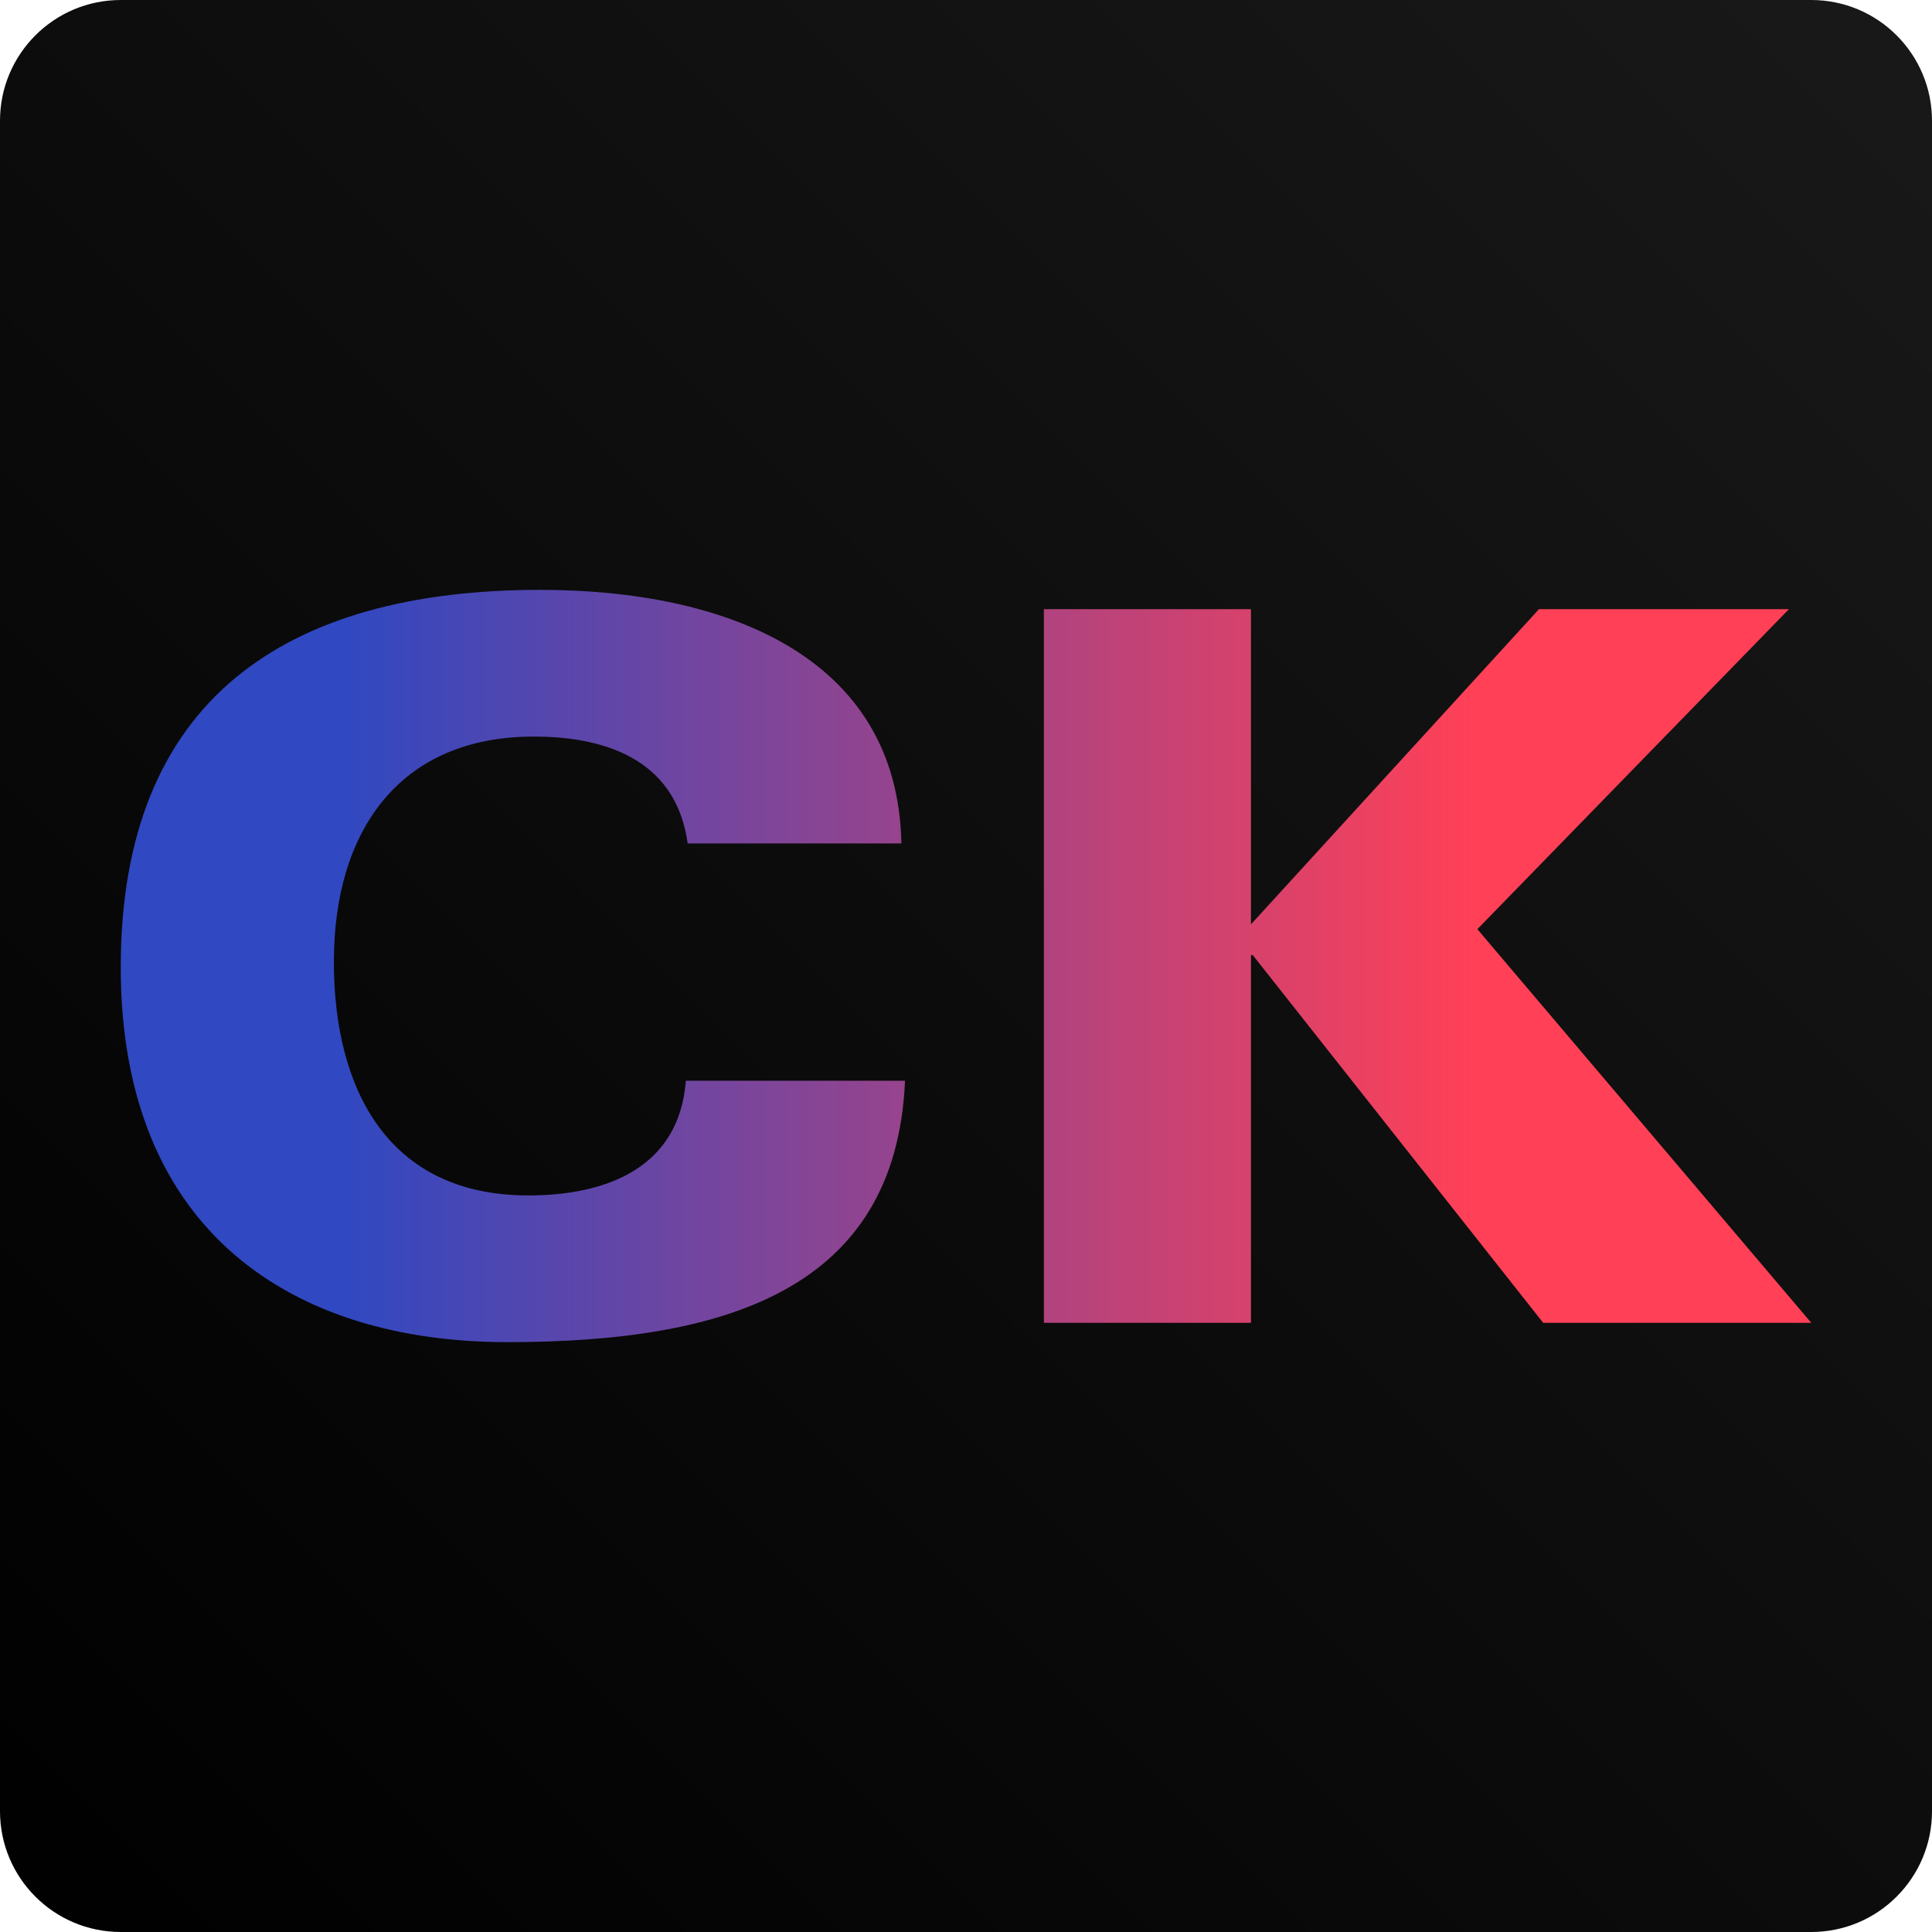
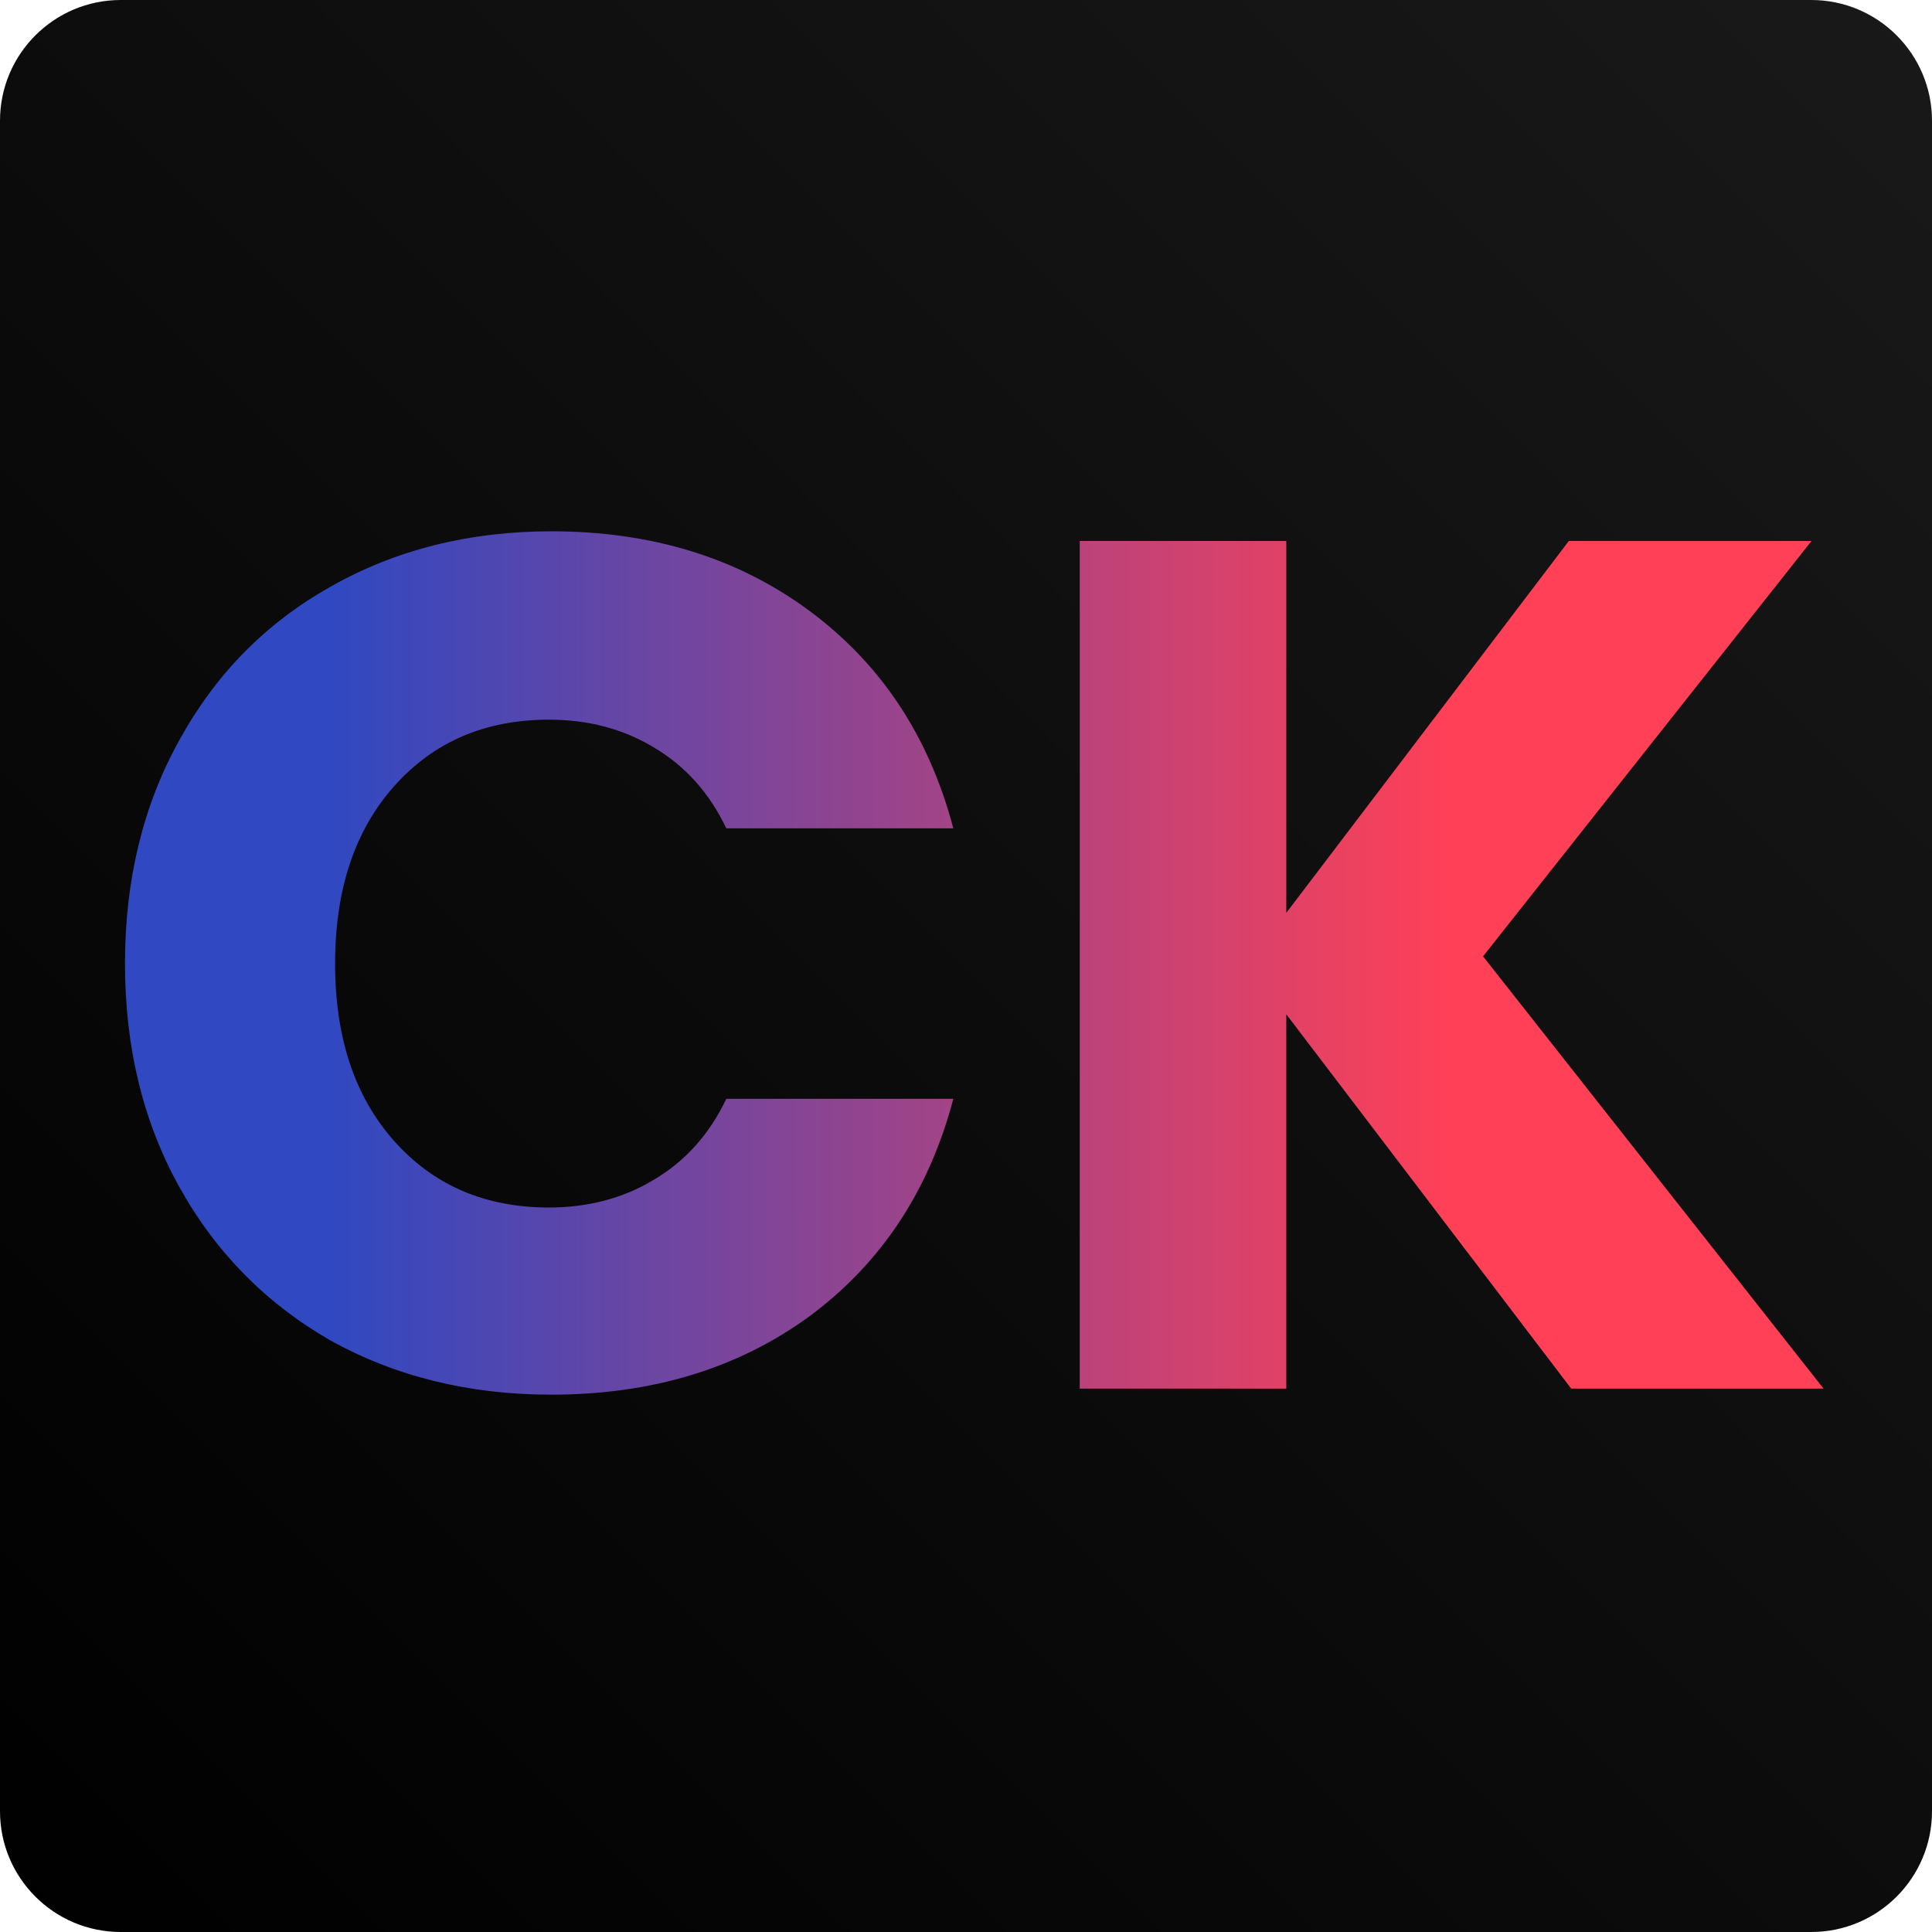
- <svg xmlns="http://www.w3.org/2000/svg" viewBox="0 0 32 32" version="1.1">
-   <defs id="defs1">
-     <linearGradient id="dark-gradient" spreadMethod="pad" x1="1" x2="0" y1="0" y2="1">
-       <stop id="dark-gradient-0" offset="0%" stop-color="#191919" />
-       <stop id="dark-gradient-1" offset="100%" stop-color="#000" />
+ <svg xmlns="http://www.w3.org/2000/svg" viewBox="0 0 32 32" fill="none">
+   <rect width="32" height="32" rx="2" fill="url(#paint0_linear_1_4)" />
+   <path d="M2.07 15.96C2.07 14.573 2.37 13.34 2.97 12.26C3.57 11.167 4.403 10.32 5.47 9.72C6.55 9.107 7.77 8.8 9.13 8.8C10.797 8.8 12.223 9.24 13.41 10.12C14.597 11 15.39 12.2 15.79 13.72H12.03C11.75 13.133 11.35 12.687 10.83 12.38C10.323 12.073 9.743 11.92 9.09 11.92C8.037 11.92 7.183 12.287 6.53 13.02C5.877 13.753 5.55 14.733 5.55 15.96C5.55 17.187 5.877 18.167 6.53 18.9C7.183 19.633 8.037 20 9.09 20C9.743 20 10.323 19.847 10.83 19.54C11.35 19.233 11.75 18.787 12.03 18.2H15.79C15.39 19.72 14.597 20.92 13.41 21.8C12.223 22.667 10.797 23.1 9.13 23.1C7.77 23.1 6.55 22.8 5.47 22.2C4.403 21.587 3.57 20.74 2.97 19.66C2.37 18.58 2.07 17.347 2.07 15.96ZM26.024 23L21.305 16.8V23H17.884V8.96H21.305V15.12L25.985 8.96H30.005L24.564 15.84L30.204 23H26.024Z" fill="url(#paint1_linear_1_4)" />
+   <defs>
+     <linearGradient id="paint0_linear_1_4" x1="0" y1="32" x2="32" y2="0" gradientUnits="userSpaceOnUse">
+       <stop />
+       <stop offset="1" stop-color="#191919" />
    </linearGradient>
-     <linearGradient id="name-gradient" spreadMethod="pad" x1="0.13" x2="0.8" y1="0.45" y2="0.45">
-       <stop id="name-gradient-0" offset="0%" stop-color="#3048c1" />
-       <stop id="name-gradient-1" offset="100%" stop-color="#ff4057" />
+     <linearGradient id="paint1_linear_1_4" x1="5.5" y1="16" x2="24" y2="16" gradientUnits="userSpaceOnUse">
+       <stop stop-color="#3048C1" />
+       <stop offset="1" stop-color="#FF4057" />
    </linearGradient>
  </defs>
-   <g class="layer">
-     <rect fill="url(#dark-gradient)" height="32" id="rect1" rx="2" ry="2" width="32" x="0" y="0" />
-     <path d="m14.93,13.97l-3.54,0c-0.18,-1.31 -1.24,-1.77 -2.55,-1.77c-2.23,0 -3.31,1.57 -3.31,3.73c0,2.1 0.89,3.87 3.22,3.87c1.3,0 2.5,-0.46 2.61,-1.9l3.63,0c-0.15,3.49 -3.02,4.33 -6.59,4.33c-3.53,0 -6.4,-1.81 -6.4,-6.21c0,-4.44 2.74,-6.25 6.95,-6.25c3.02,0 5.92,1.07 5.98,4.2zm2.36,7.94l0,-11.82l3.43,0l0,5.22l4.77,-5.22l4.14,0l-5.16,5.3l5.53,6.52l-4.44,0l-4.81,-6.09l-0.03,0l0,6.09l-3.43,0z" fill="url(#name-gradient)" id="path1" />
-   </g>
</svg>
